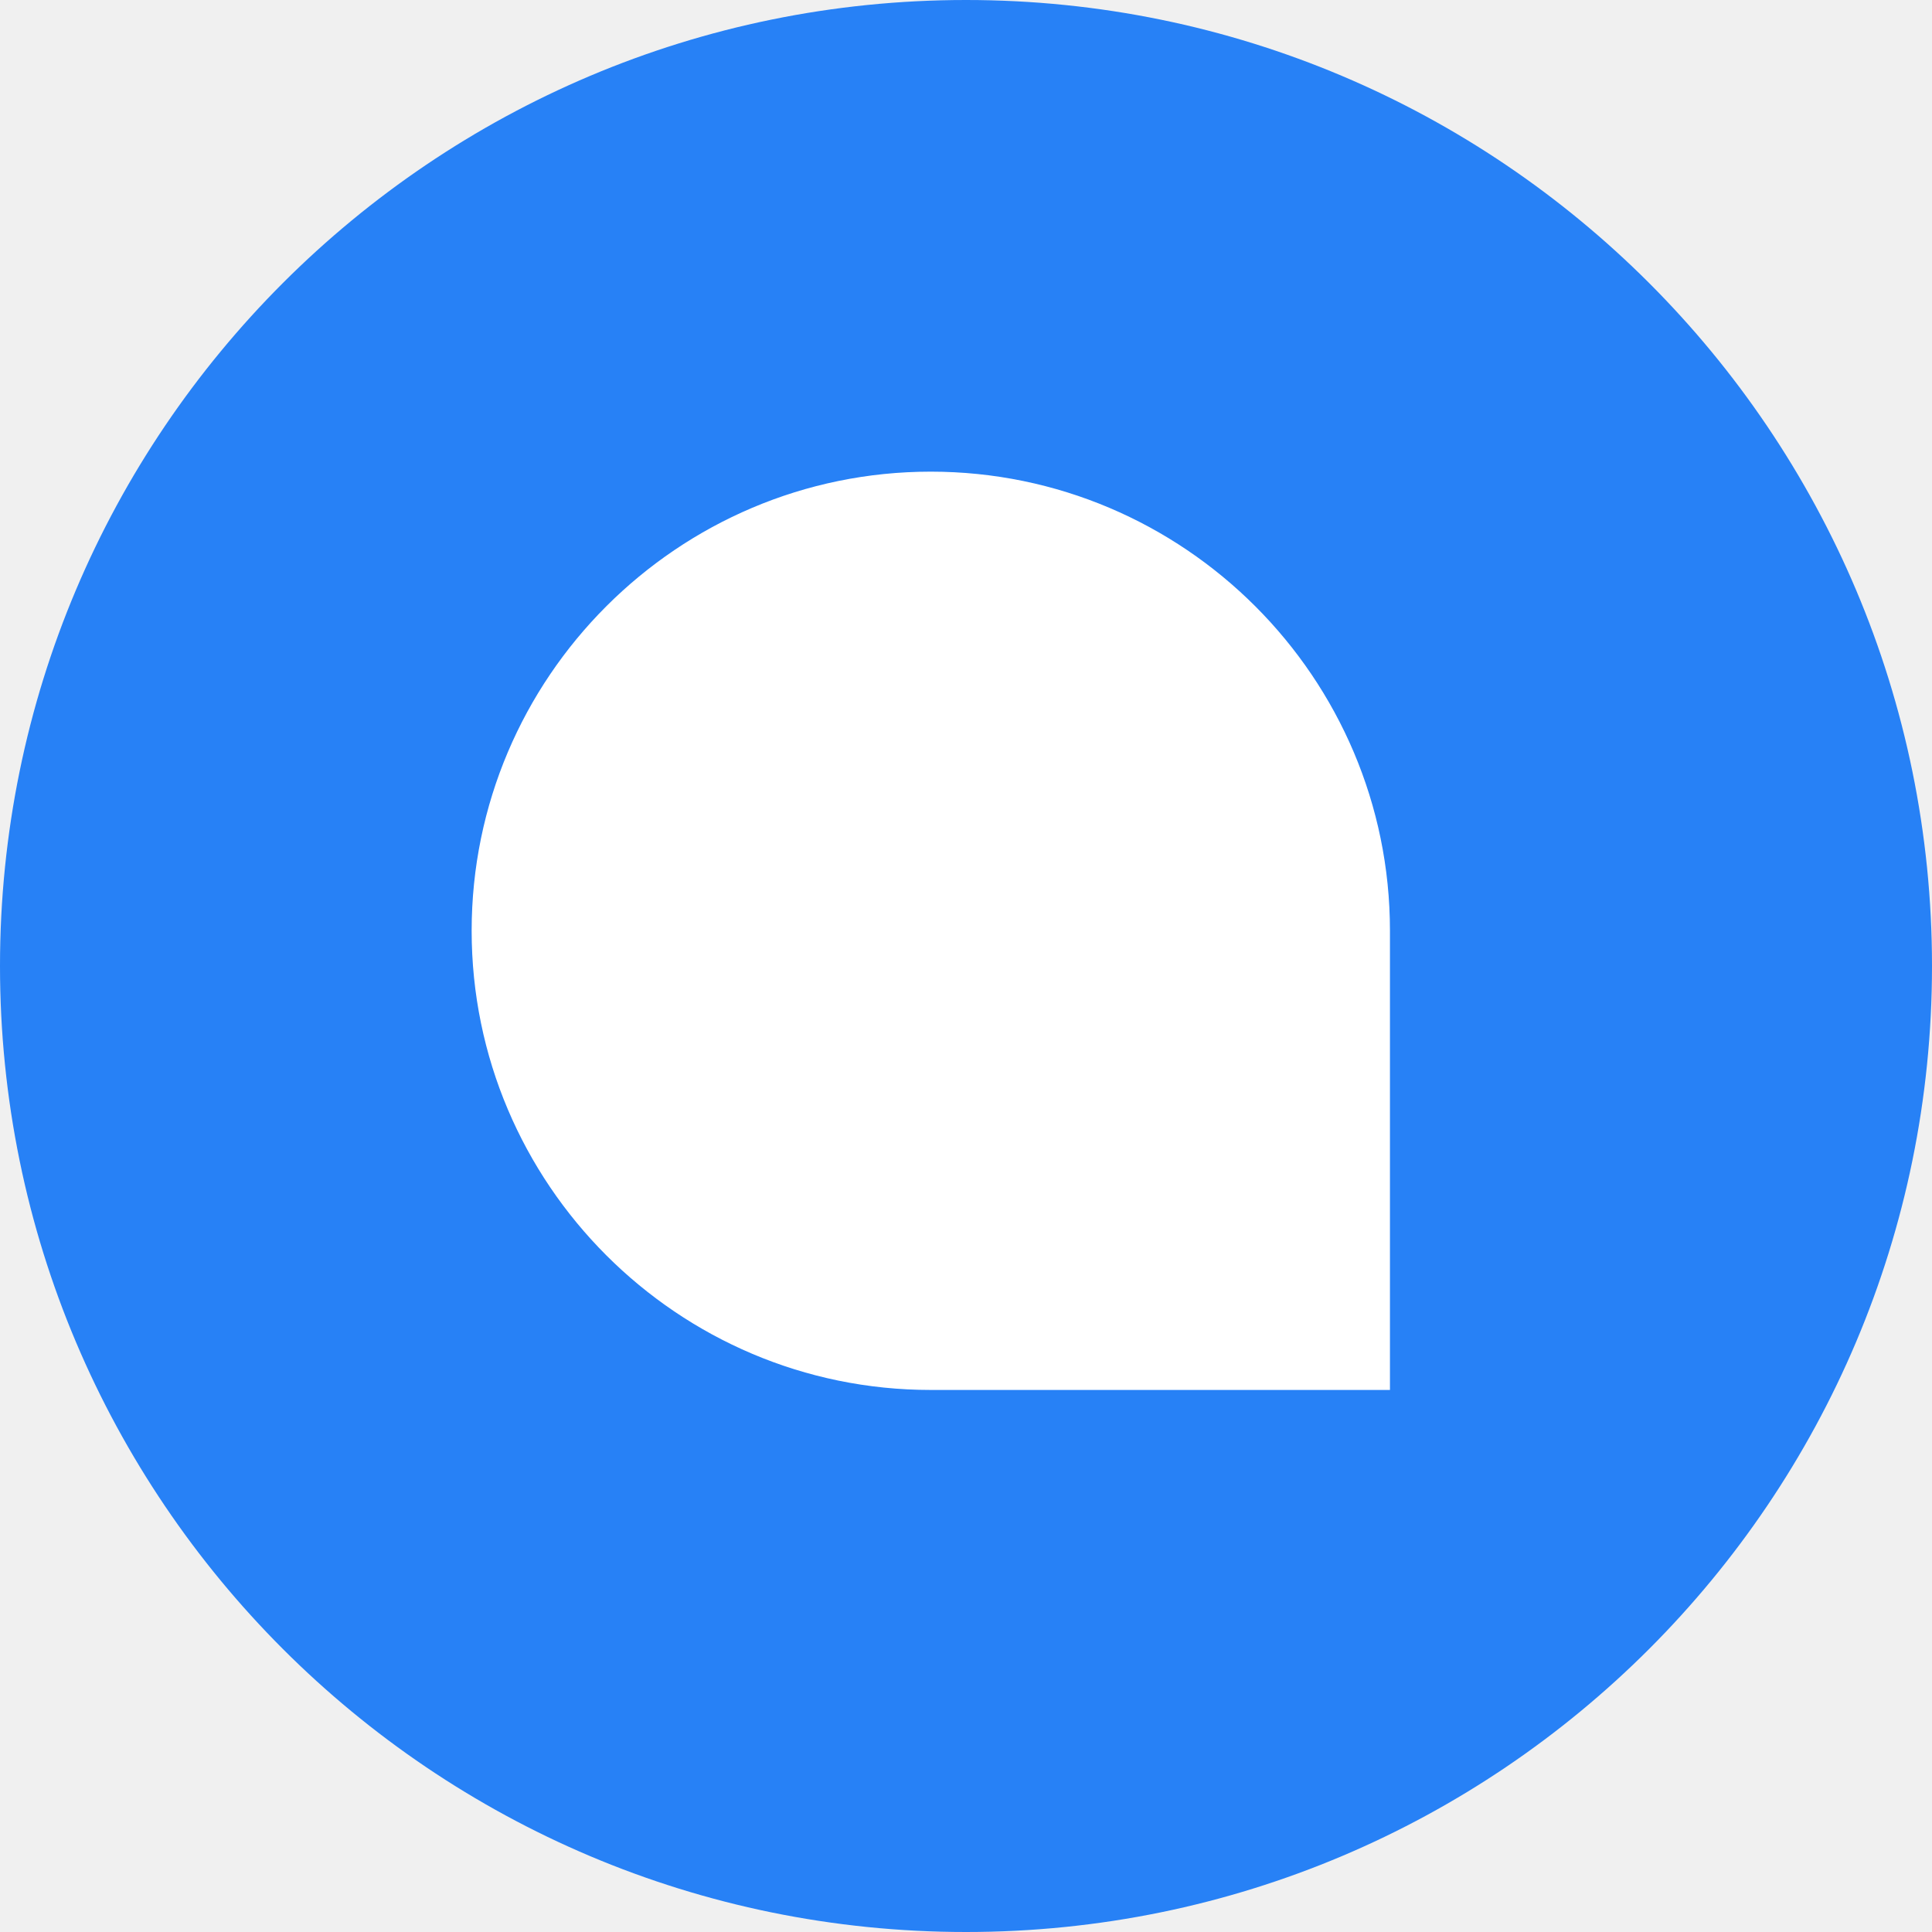
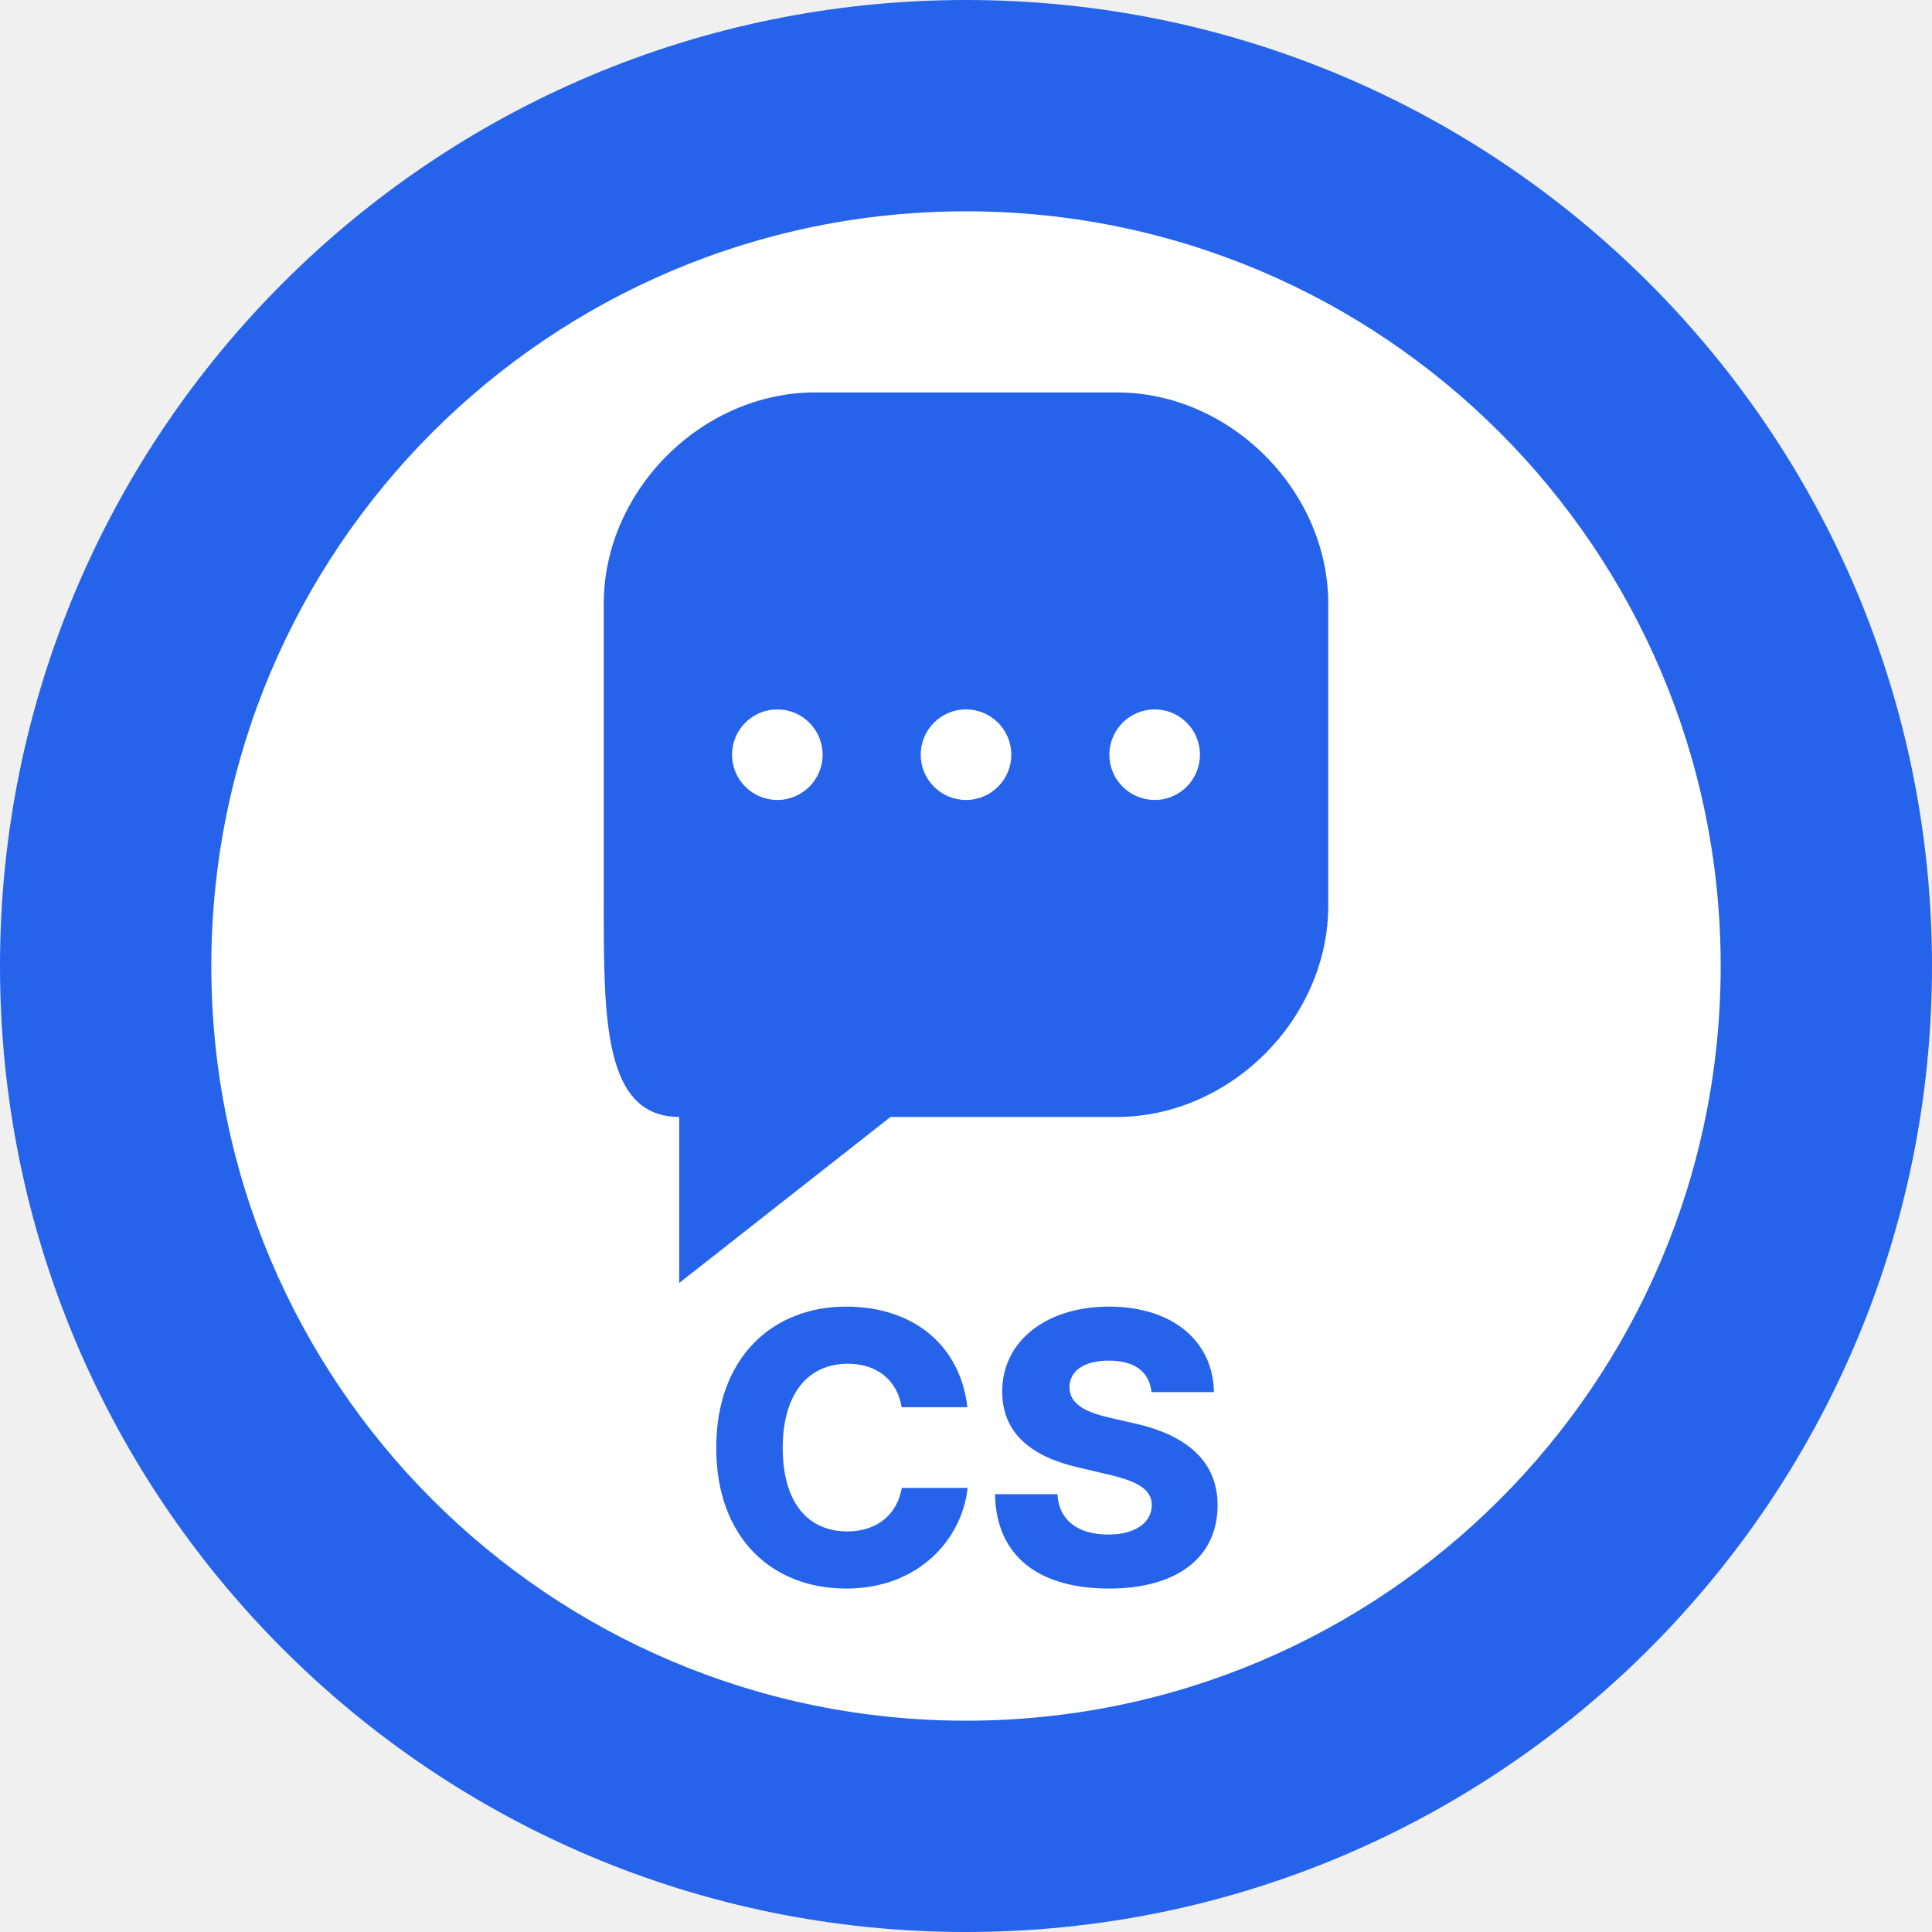
- <svg xmlns="http://www.w3.org/2000/svg" width="16" height="16" viewBox="0 0 16 16" fill="none">
-   <g clip-path="url(#woot-logo-clip-2342424e23u32098)">
-     <path d="M8 16C12.418 16 16 12.418 16 8C16 3.582 12.418 0 8 0C3.582 0 0 3.582 0 8C0 12.418 3.582 16 8 16Z" fill="#2781F6" />
-     <path d="M11.417 11.417H7.708C5.664 11.417 4 9.753 4 7.708C4 5.664 5.664 4 7.708 4C9.753 4 11.417 5.664 11.417 7.708V11.417Z" fill="white" stroke="white" stroke-width="0.188" />
+ <svg xmlns="http://www.w3.org/2000/svg" width="512px" height="512px" viewBox="0 0 512 512" version="1.1">
+   <g id="Logo" stroke="none" stroke-width="1" fill="none" fill-rule="evenodd">
+     <g id="thumbnail_logo" fill-rule="nonzero">
+       <circle id="background" fill="#2563EB" cx="256" cy="256" r="256" />
+       <circle id="inner" fill="#FFFFFF" cx="256" cy="256" r="200" />
+       <path d="M160 160 C160 130, 186 104, 216 104 L296 104 C326 104, 352 130, 352 160 L352 240 C352 270, 326 296, 296 296 L236 296 L180 340 L180 296 C160 296, 160 270, 160 240 Z" fill="#2563EB" stroke="none" />
+       <circle cx="206" cy="200" r="12" fill="#FFFFFF" />
+       <circle cx="256" cy="200" r="12" fill="#FFFFFF" />
+       <circle cx="306" cy="200" r="12" fill="#FFFFFF" />
+       <text x="256" y="420" font-family="Inter, system-ui, sans-serif" font-size="100" font-weight="800" fill="#2563EB" text-anchor="middle">
+                 CS
+             </text>
+     </g>
  </g>
-   <defs>
-     <clipPath id="woot-logo-clip-2342424e23u32098">
-       <rect width="16" height="16" fill="white" />
-     </clipPath>
-   </defs>
</svg>
